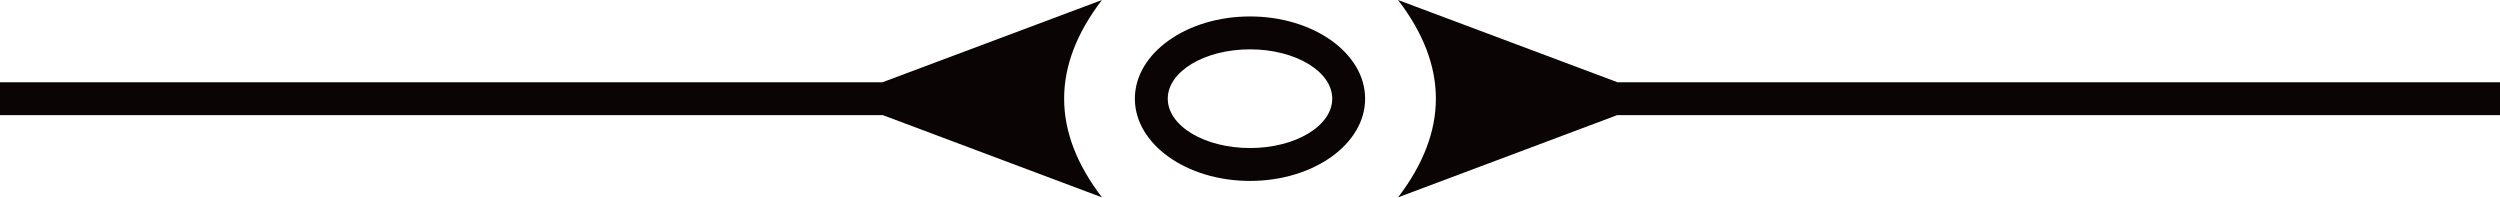
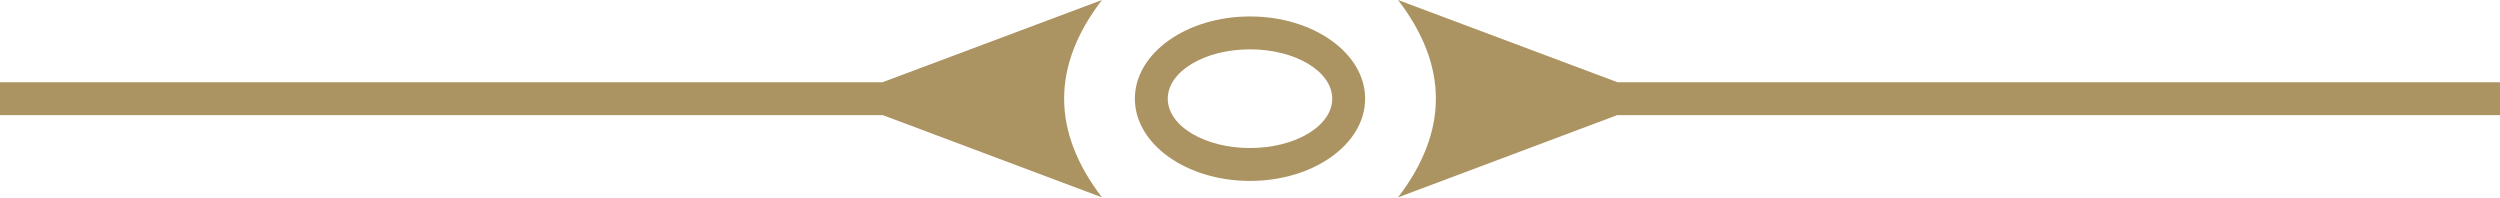
<svg xmlns="http://www.w3.org/2000/svg" width="152px" height="12px" viewBox="0 0 152 12" version="1.1">
  <defs />
  <g id="Artboard" stroke="none" stroke-width="1" fill="none" fill-rule="evenodd">
-     <path d="M76,11 C72.134,11 69,8.761 69,6 C69,3.239 72.134,1 76,1 C79.866,1 83,3.239 83,6 C83,8.761 79.866,11 76,11 Z M76,9 C78.761,9 81,7.657 81,6 C81,4.343 78.761,3 76,3 C73.239,3 71,4.343 71,6 C71,7.657 73.239,9 76,9 Z" id="Combined-Shape" fill="#0B0404" />
-     <path d="M3.324,7 L-10,12 C-8.466,9.996 -7.699,7.995 -7.699,5.996 C-7.699,3.997 -8.466,1.998 -10,0 L3.343,5 L57,5 L57,7 L3.324,7 Z" id="Combined-Shape" fill="#0B0404" transform="translate(28.5, 6) scale(-1, 1) translate(-28.5, -6) " />
-     <path d="M98.324,7 L85,12 C86.534,9.996 87.301,7.995 87.301,5.996 C87.301,3.997 86.534,1.998 85,0 L98.343,5 L152,5 L152,7 L98.324,7 Z" id="Combined-Shape" fill="#0B0404" />
+     <path d="M76,11 C72.134,11 69,8.761 69,6 C69,3.239 72.134,1 76,1 C79.866,1 83,3.239 83,6 C83,8.761 79.866,11 76,11 Z M76,9 C78.761,9 81,7.657 81,6 C81,4.343 78.761,3 76,3 C73.239,3 71,4.343 71,6 C71,7.657 73.239,9 76,9 Z" id="Combined-Shape" fill="#AC9362" />
+     <path d="M3.324,7 L-10,12 C-8.466,9.996 -7.699,7.995 -7.699,5.996 C-7.699,3.997 -8.466,1.998 -10,0 L3.343,5 L57,5 L57,7 L3.324,7 Z" id="Combined-Shape" fill="#AC9362" transform="translate(28.5, 6) scale(-1, 1) translate(-28.5, -6) " />
+     <path d="M98.324,7 L85,12 C86.534,9.996 87.301,7.995 87.301,5.996 C87.301,3.997 86.534,1.998 85,0 L98.343,5 L152,5 L152,7 L98.324,7 Z" id="Combined-Shape" fill="#AC9362" />
  </g>
</svg>
